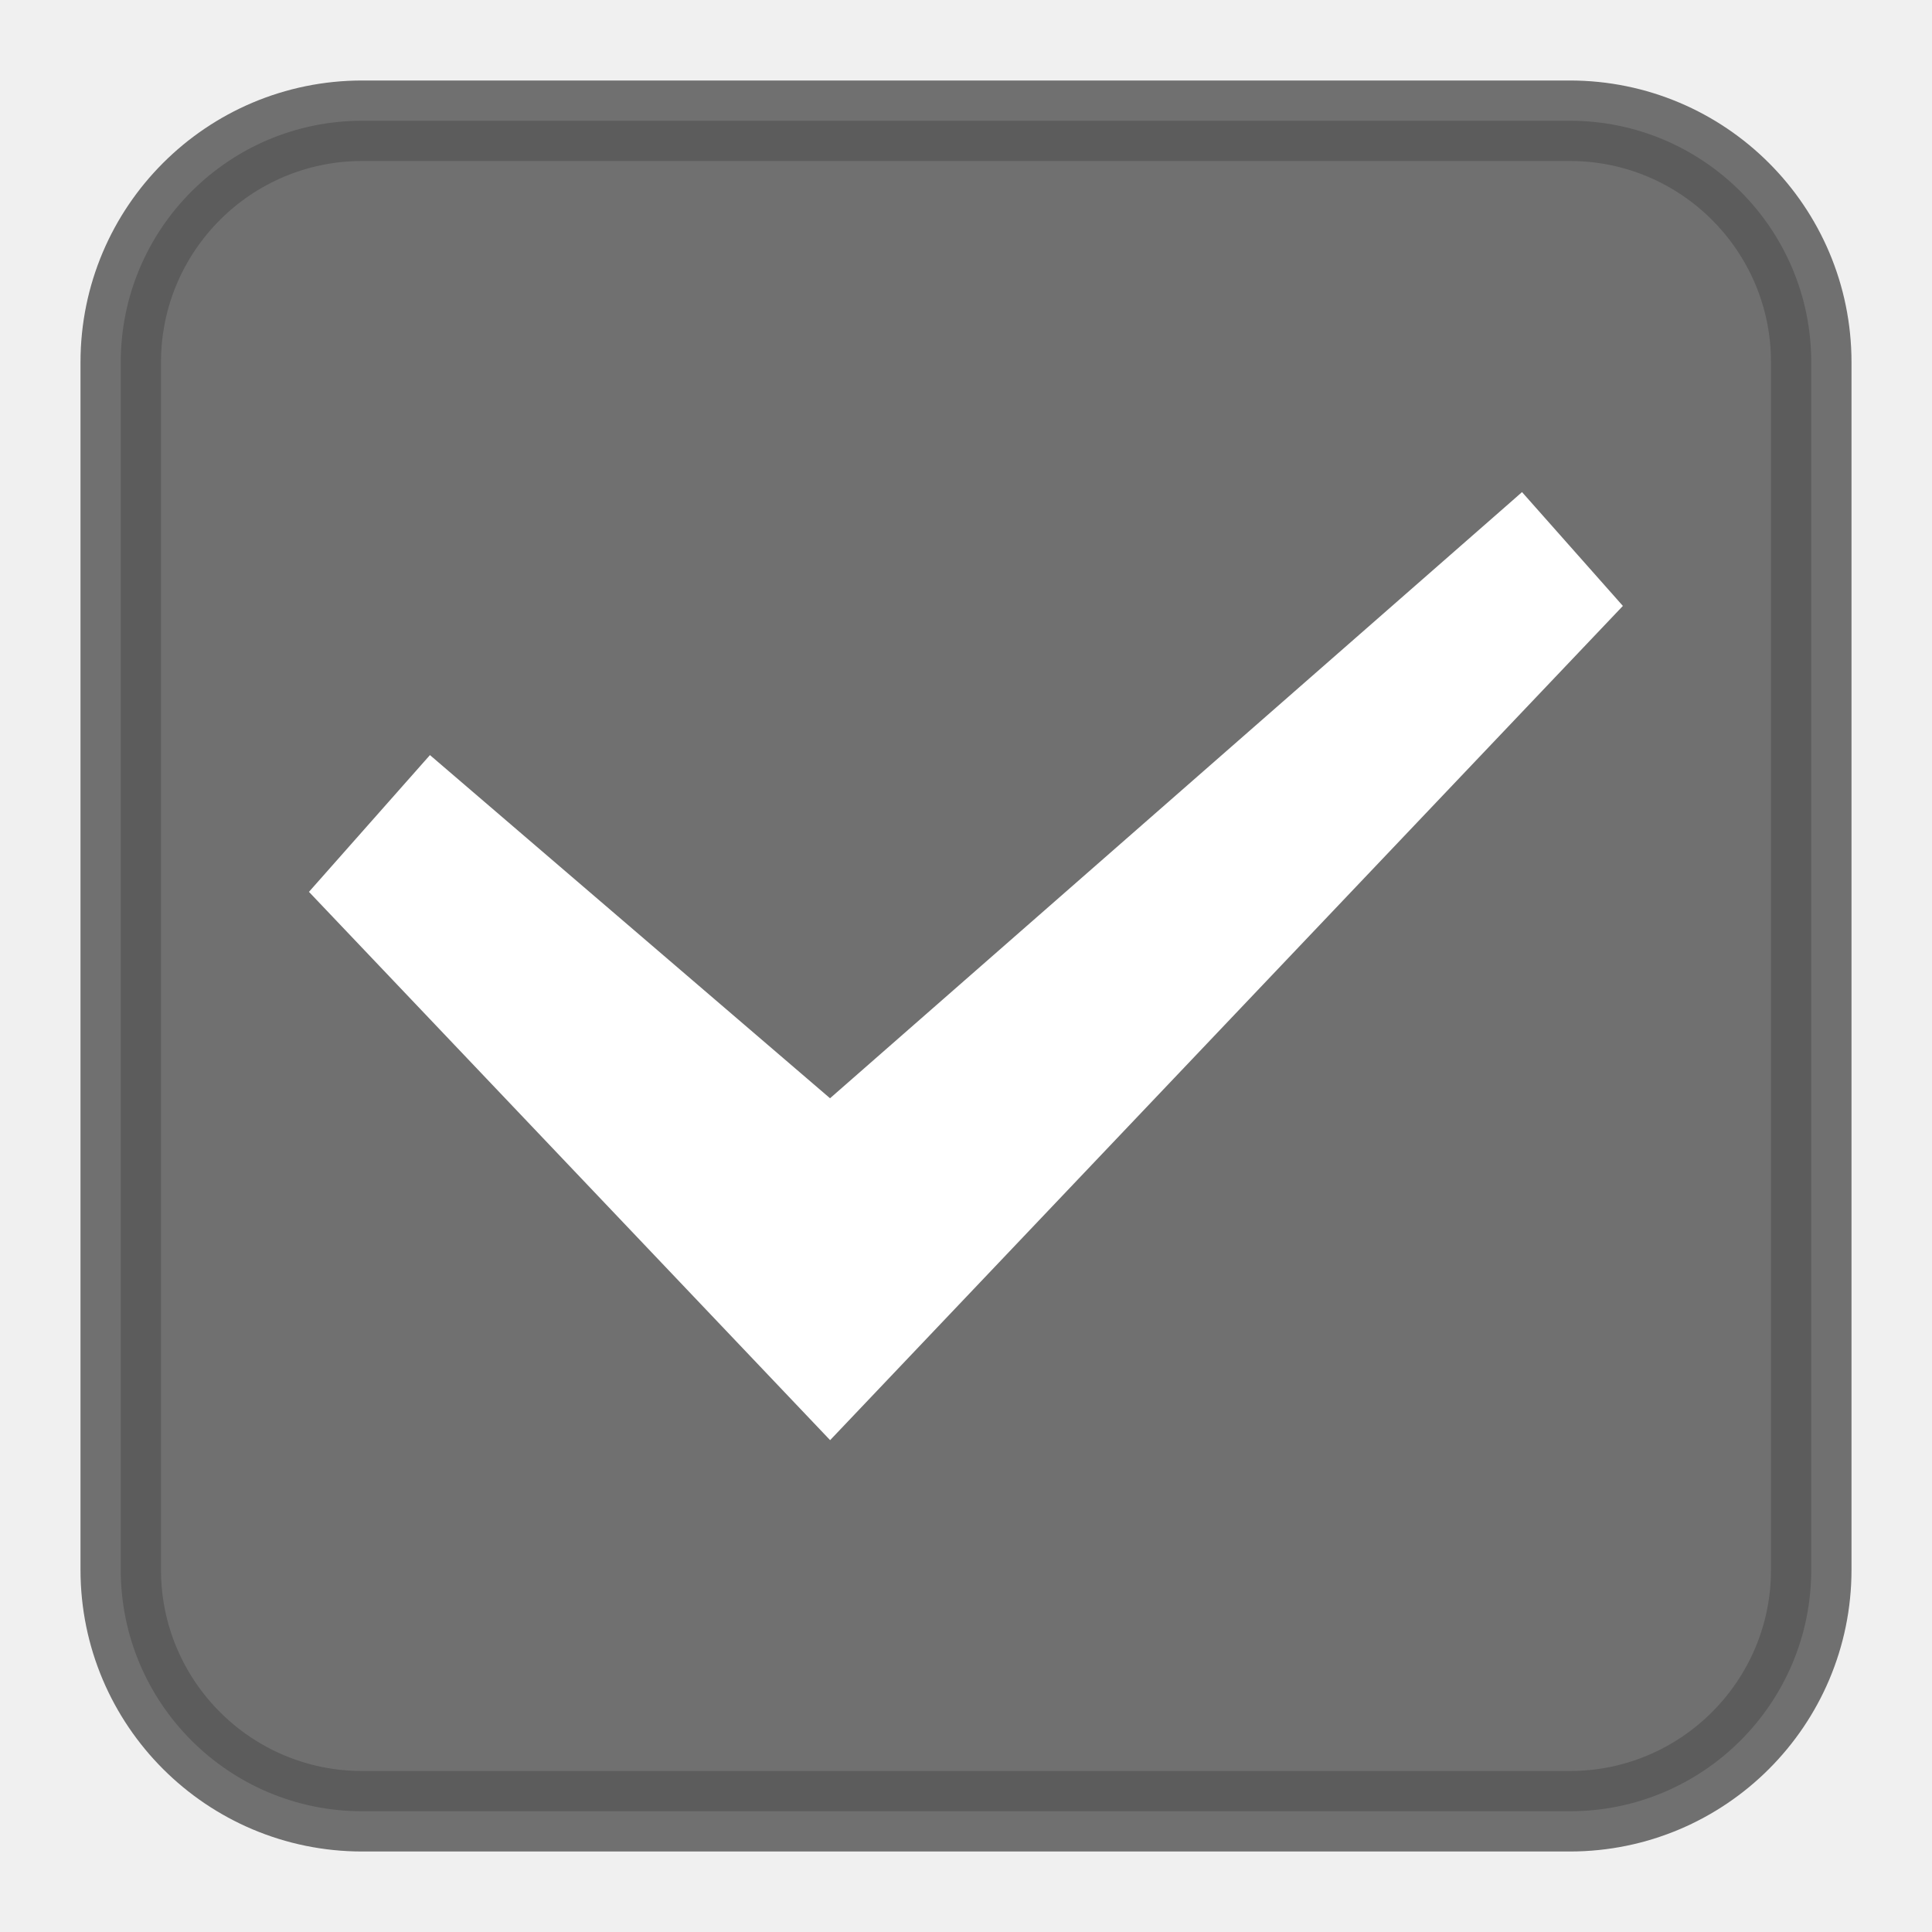
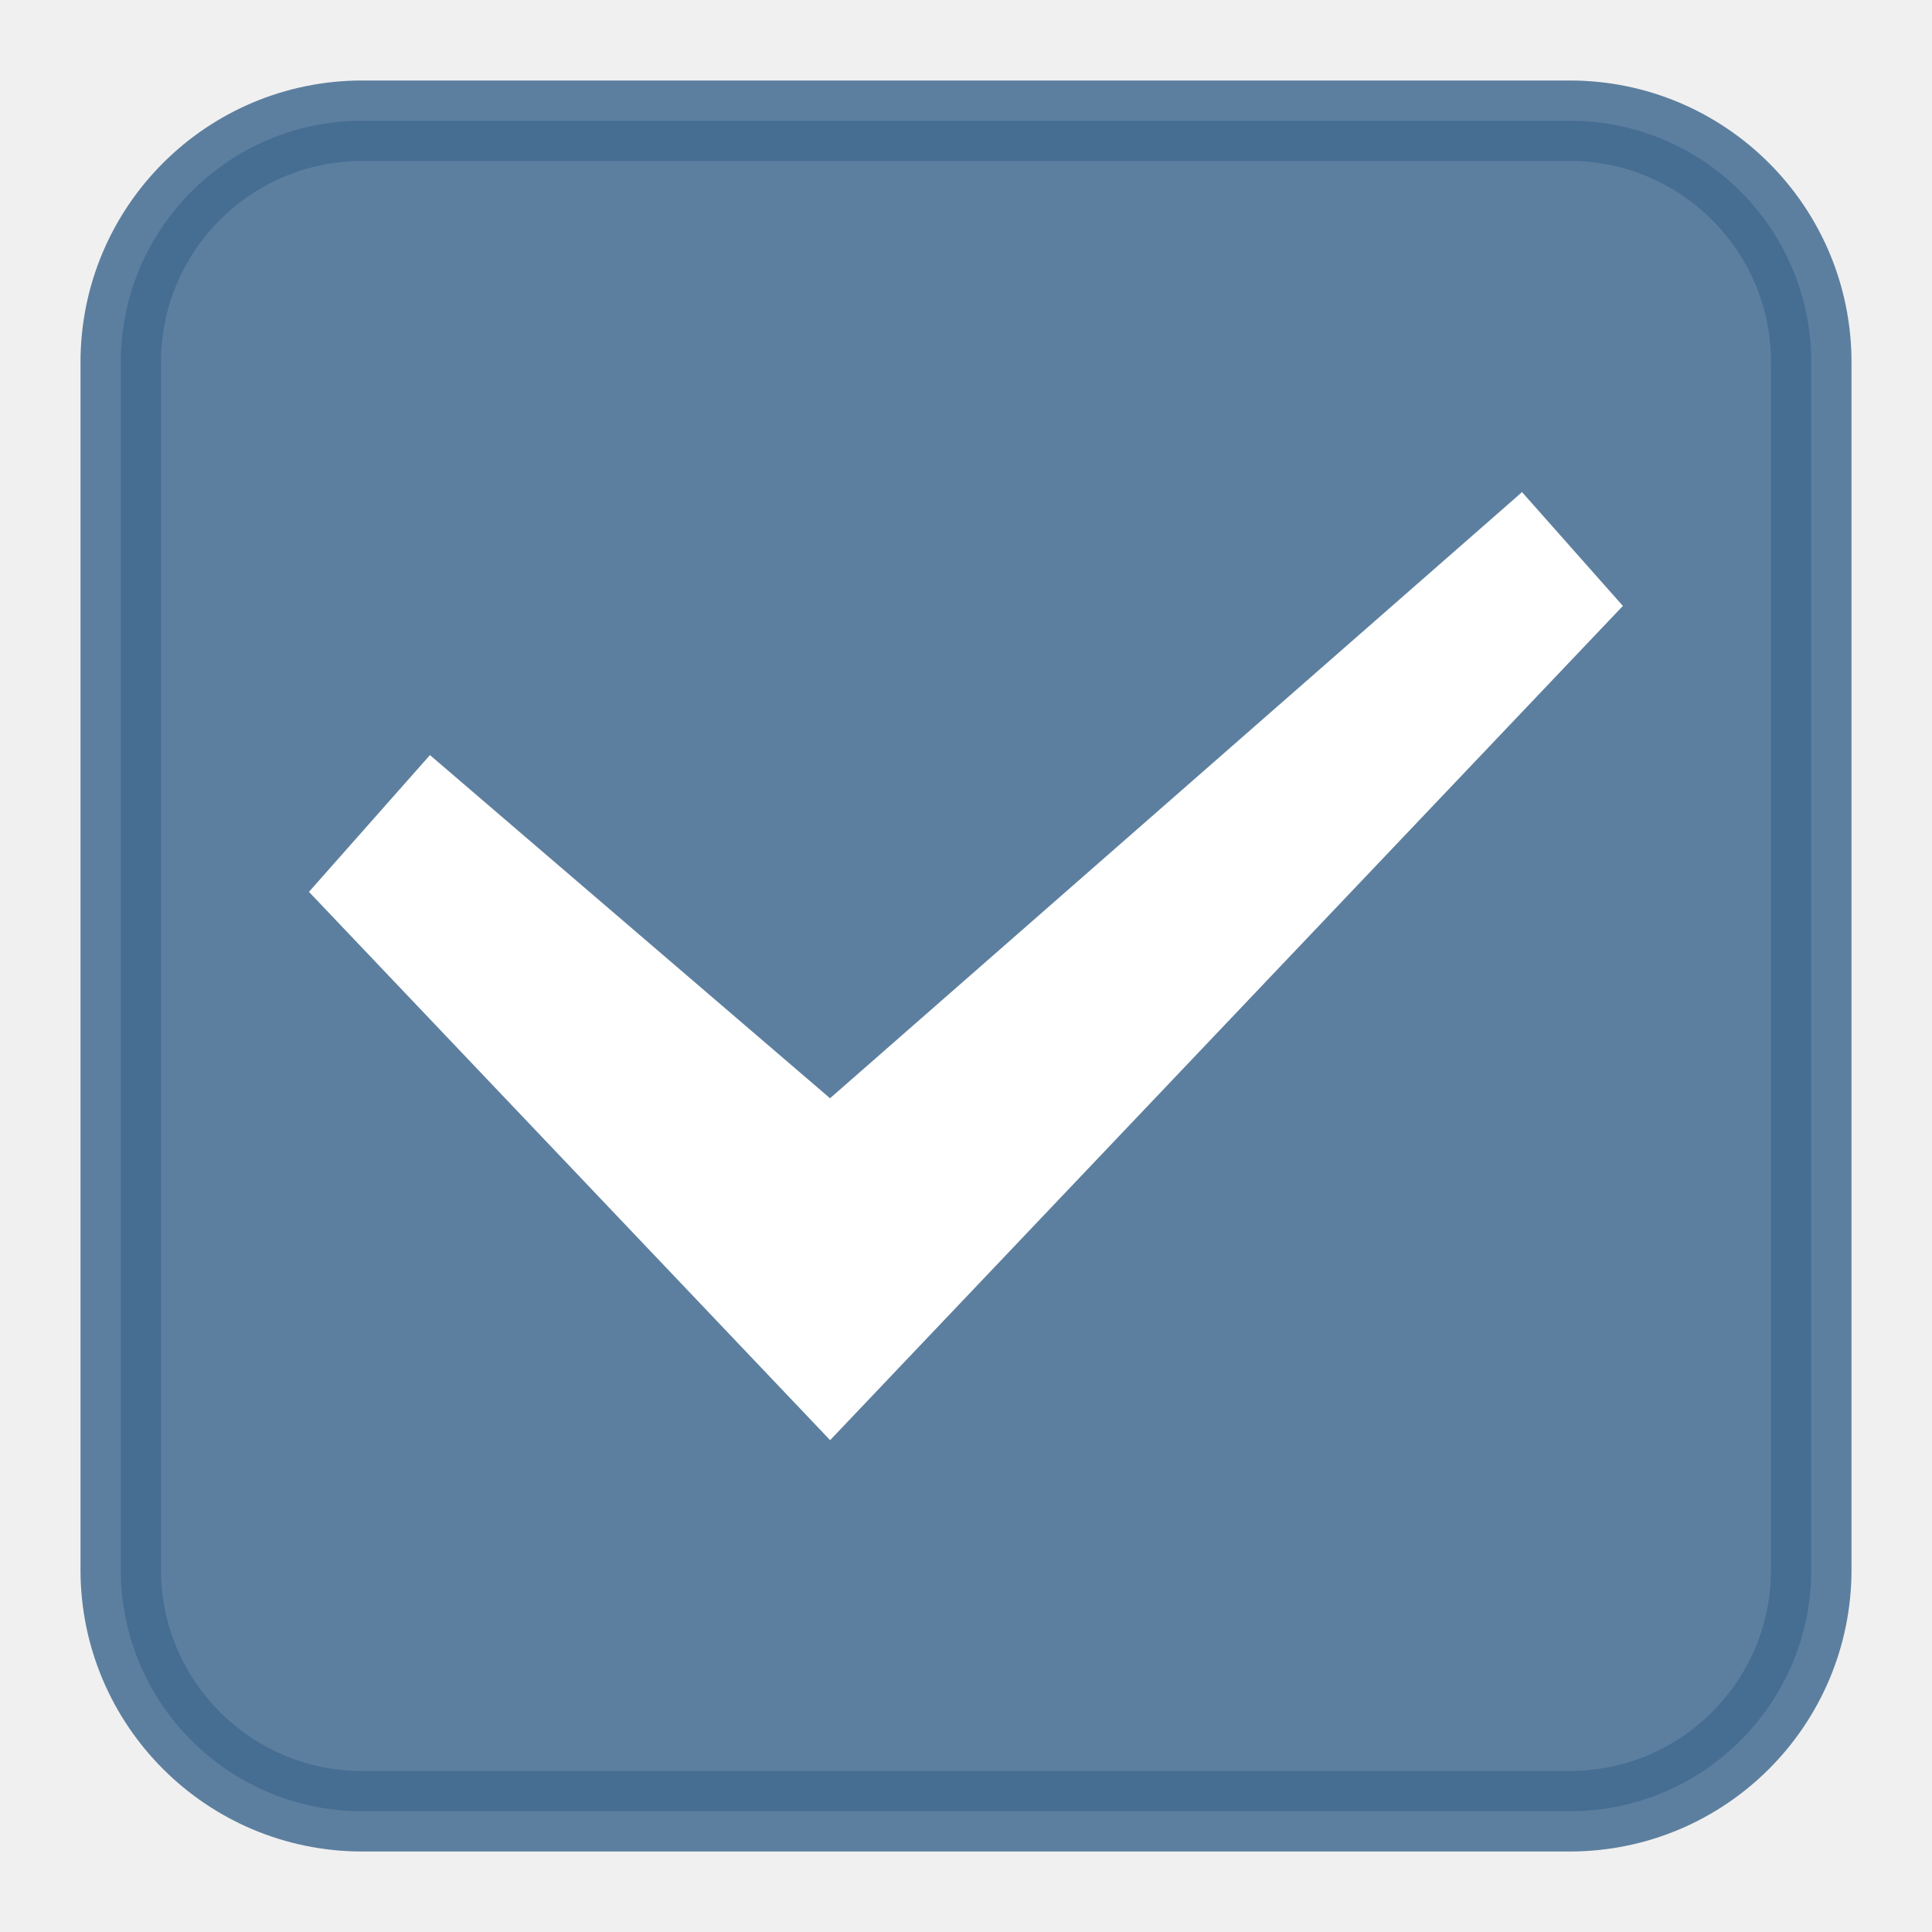
<svg xmlns="http://www.w3.org/2000/svg" width="24" height="24">
-   <rect x="1.5" y="1.5" width="21" height="21" rx="3" fill="#595959d8" stroke="#595959d8" stroke-linejoin="round" style="stroke-width:1" />
+   <rect x="1.5" y="1.5" width="21" height="21" rx="3" fill="#436a90d8" stroke="#436a90d8" stroke-linejoin="round" style="stroke-width:1" />
  <path d="m20.16 7.527-1.253-1.414-.118.104-8.478 7.426-4.97-4.263-1.503 1.699 6.474 6.811z" fill="#fff" fill-rule="evenodd" />
</svg>
